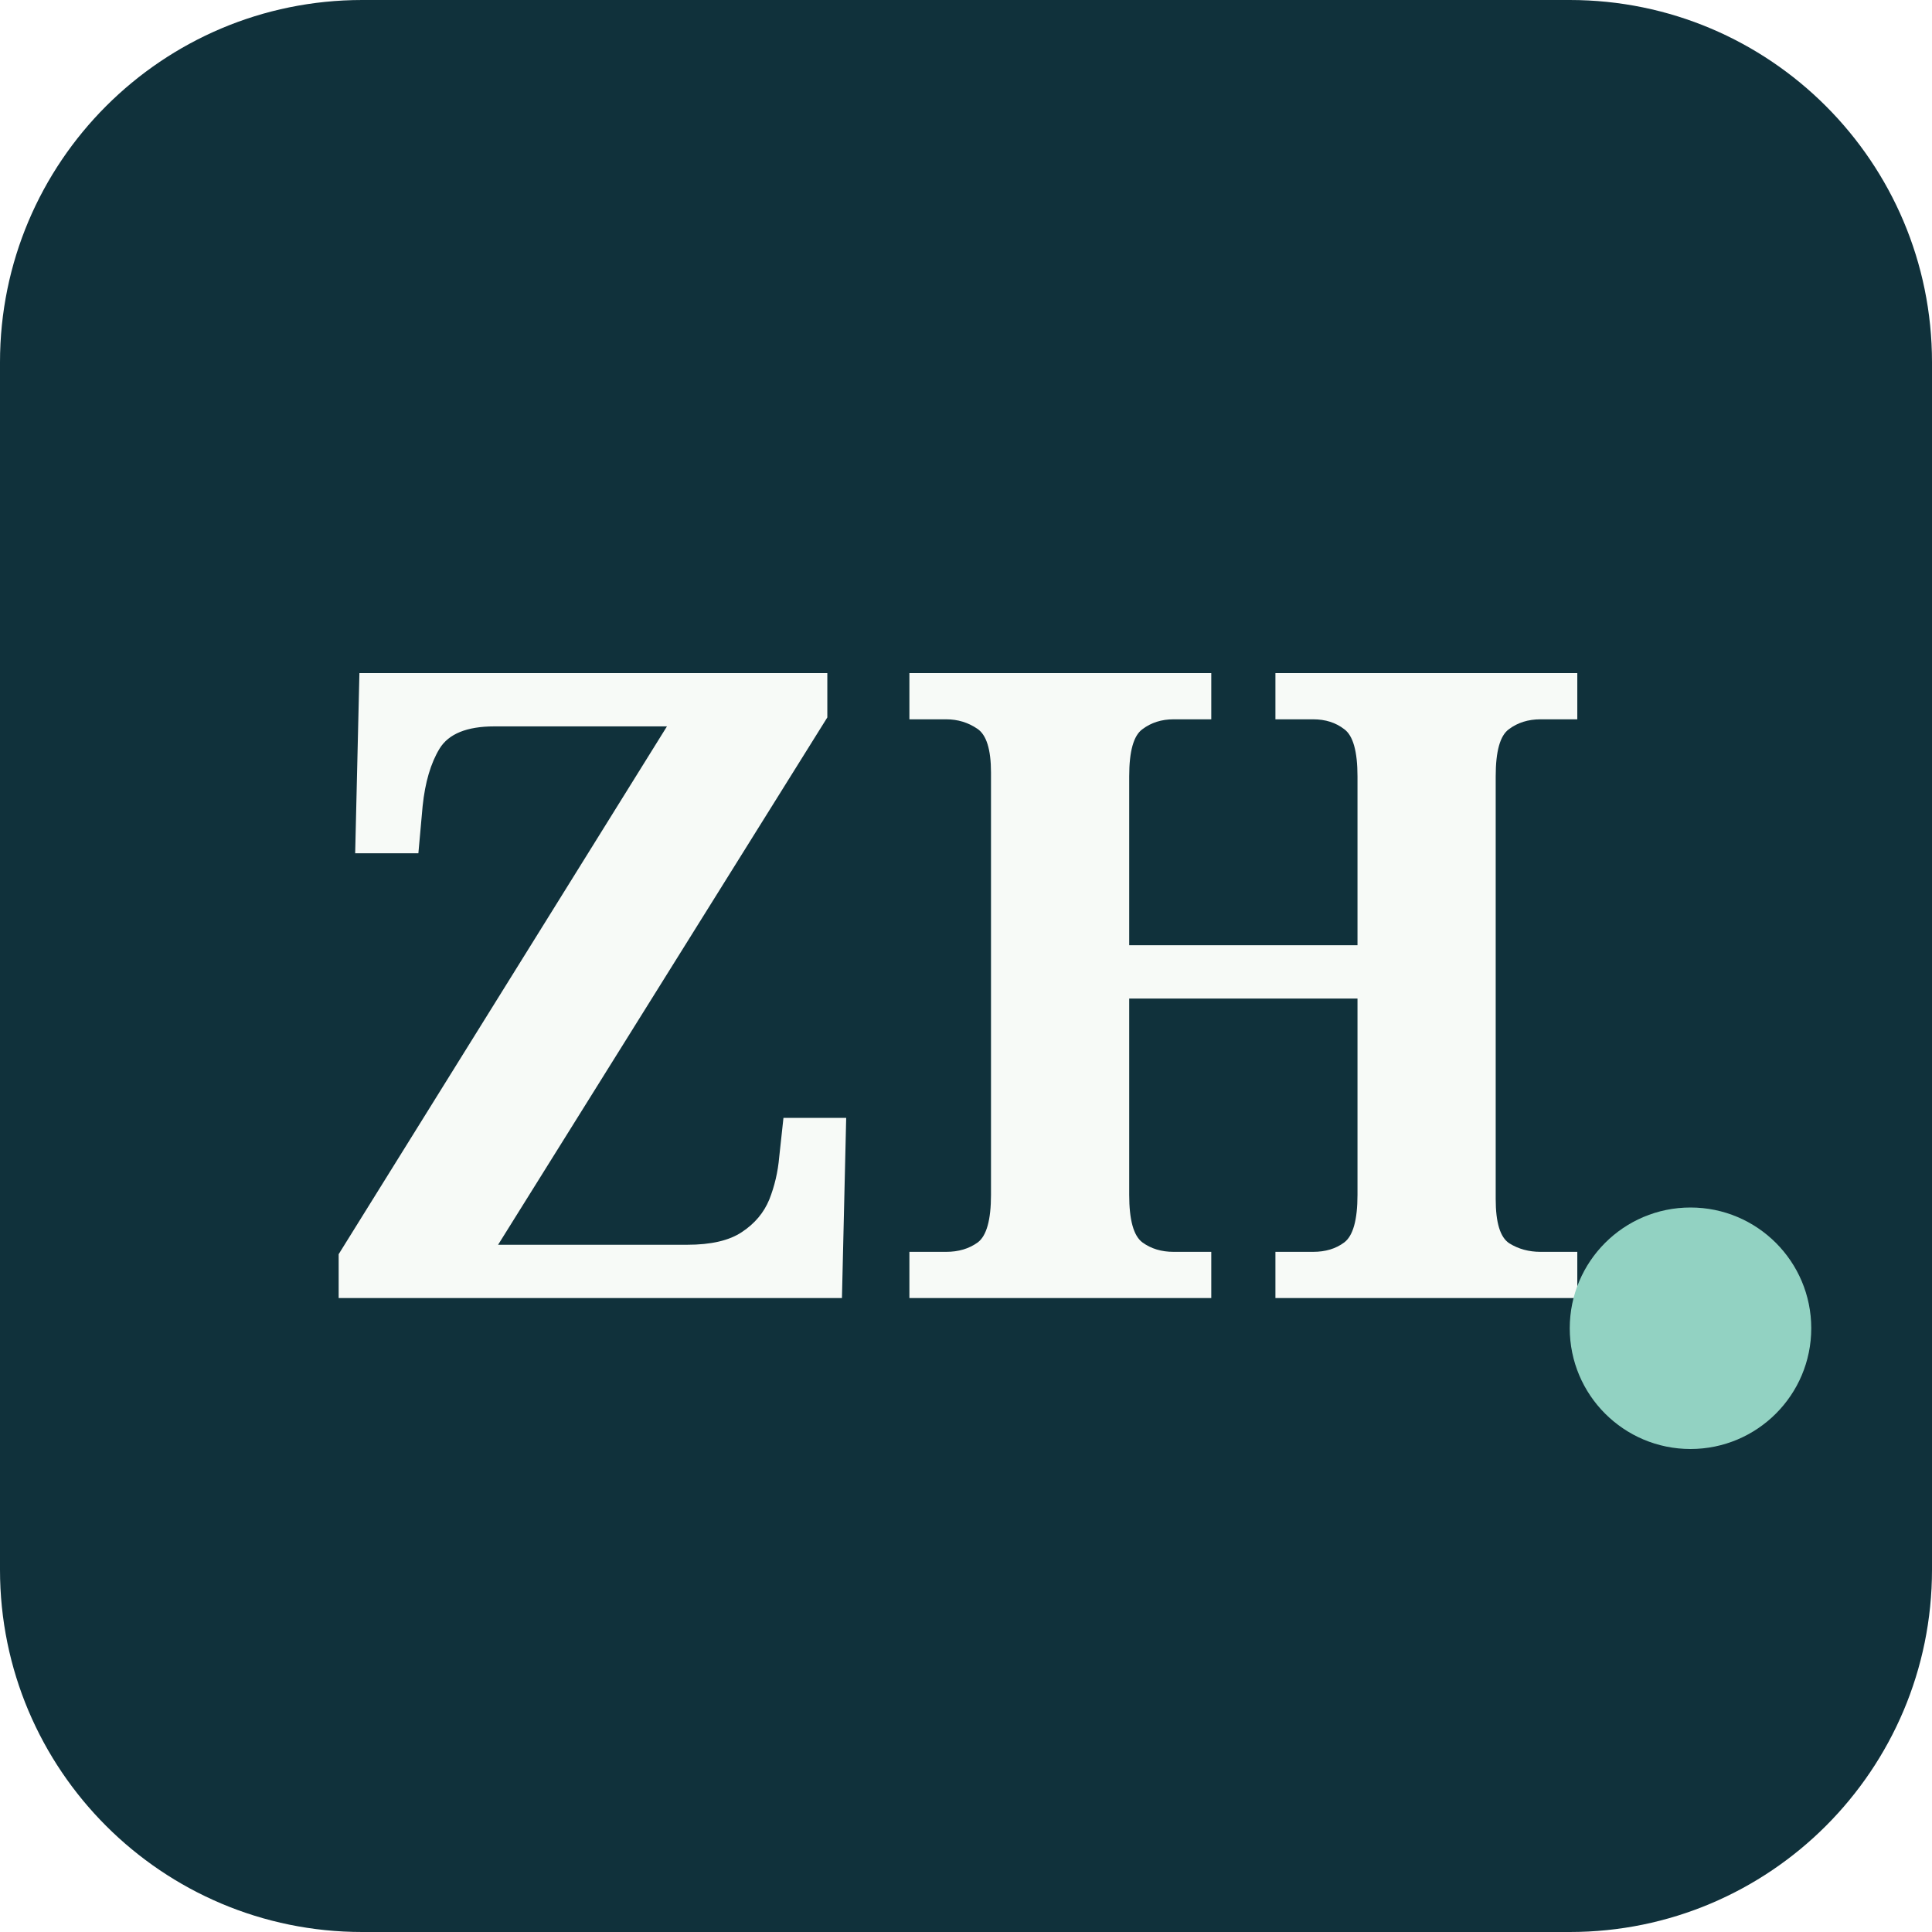
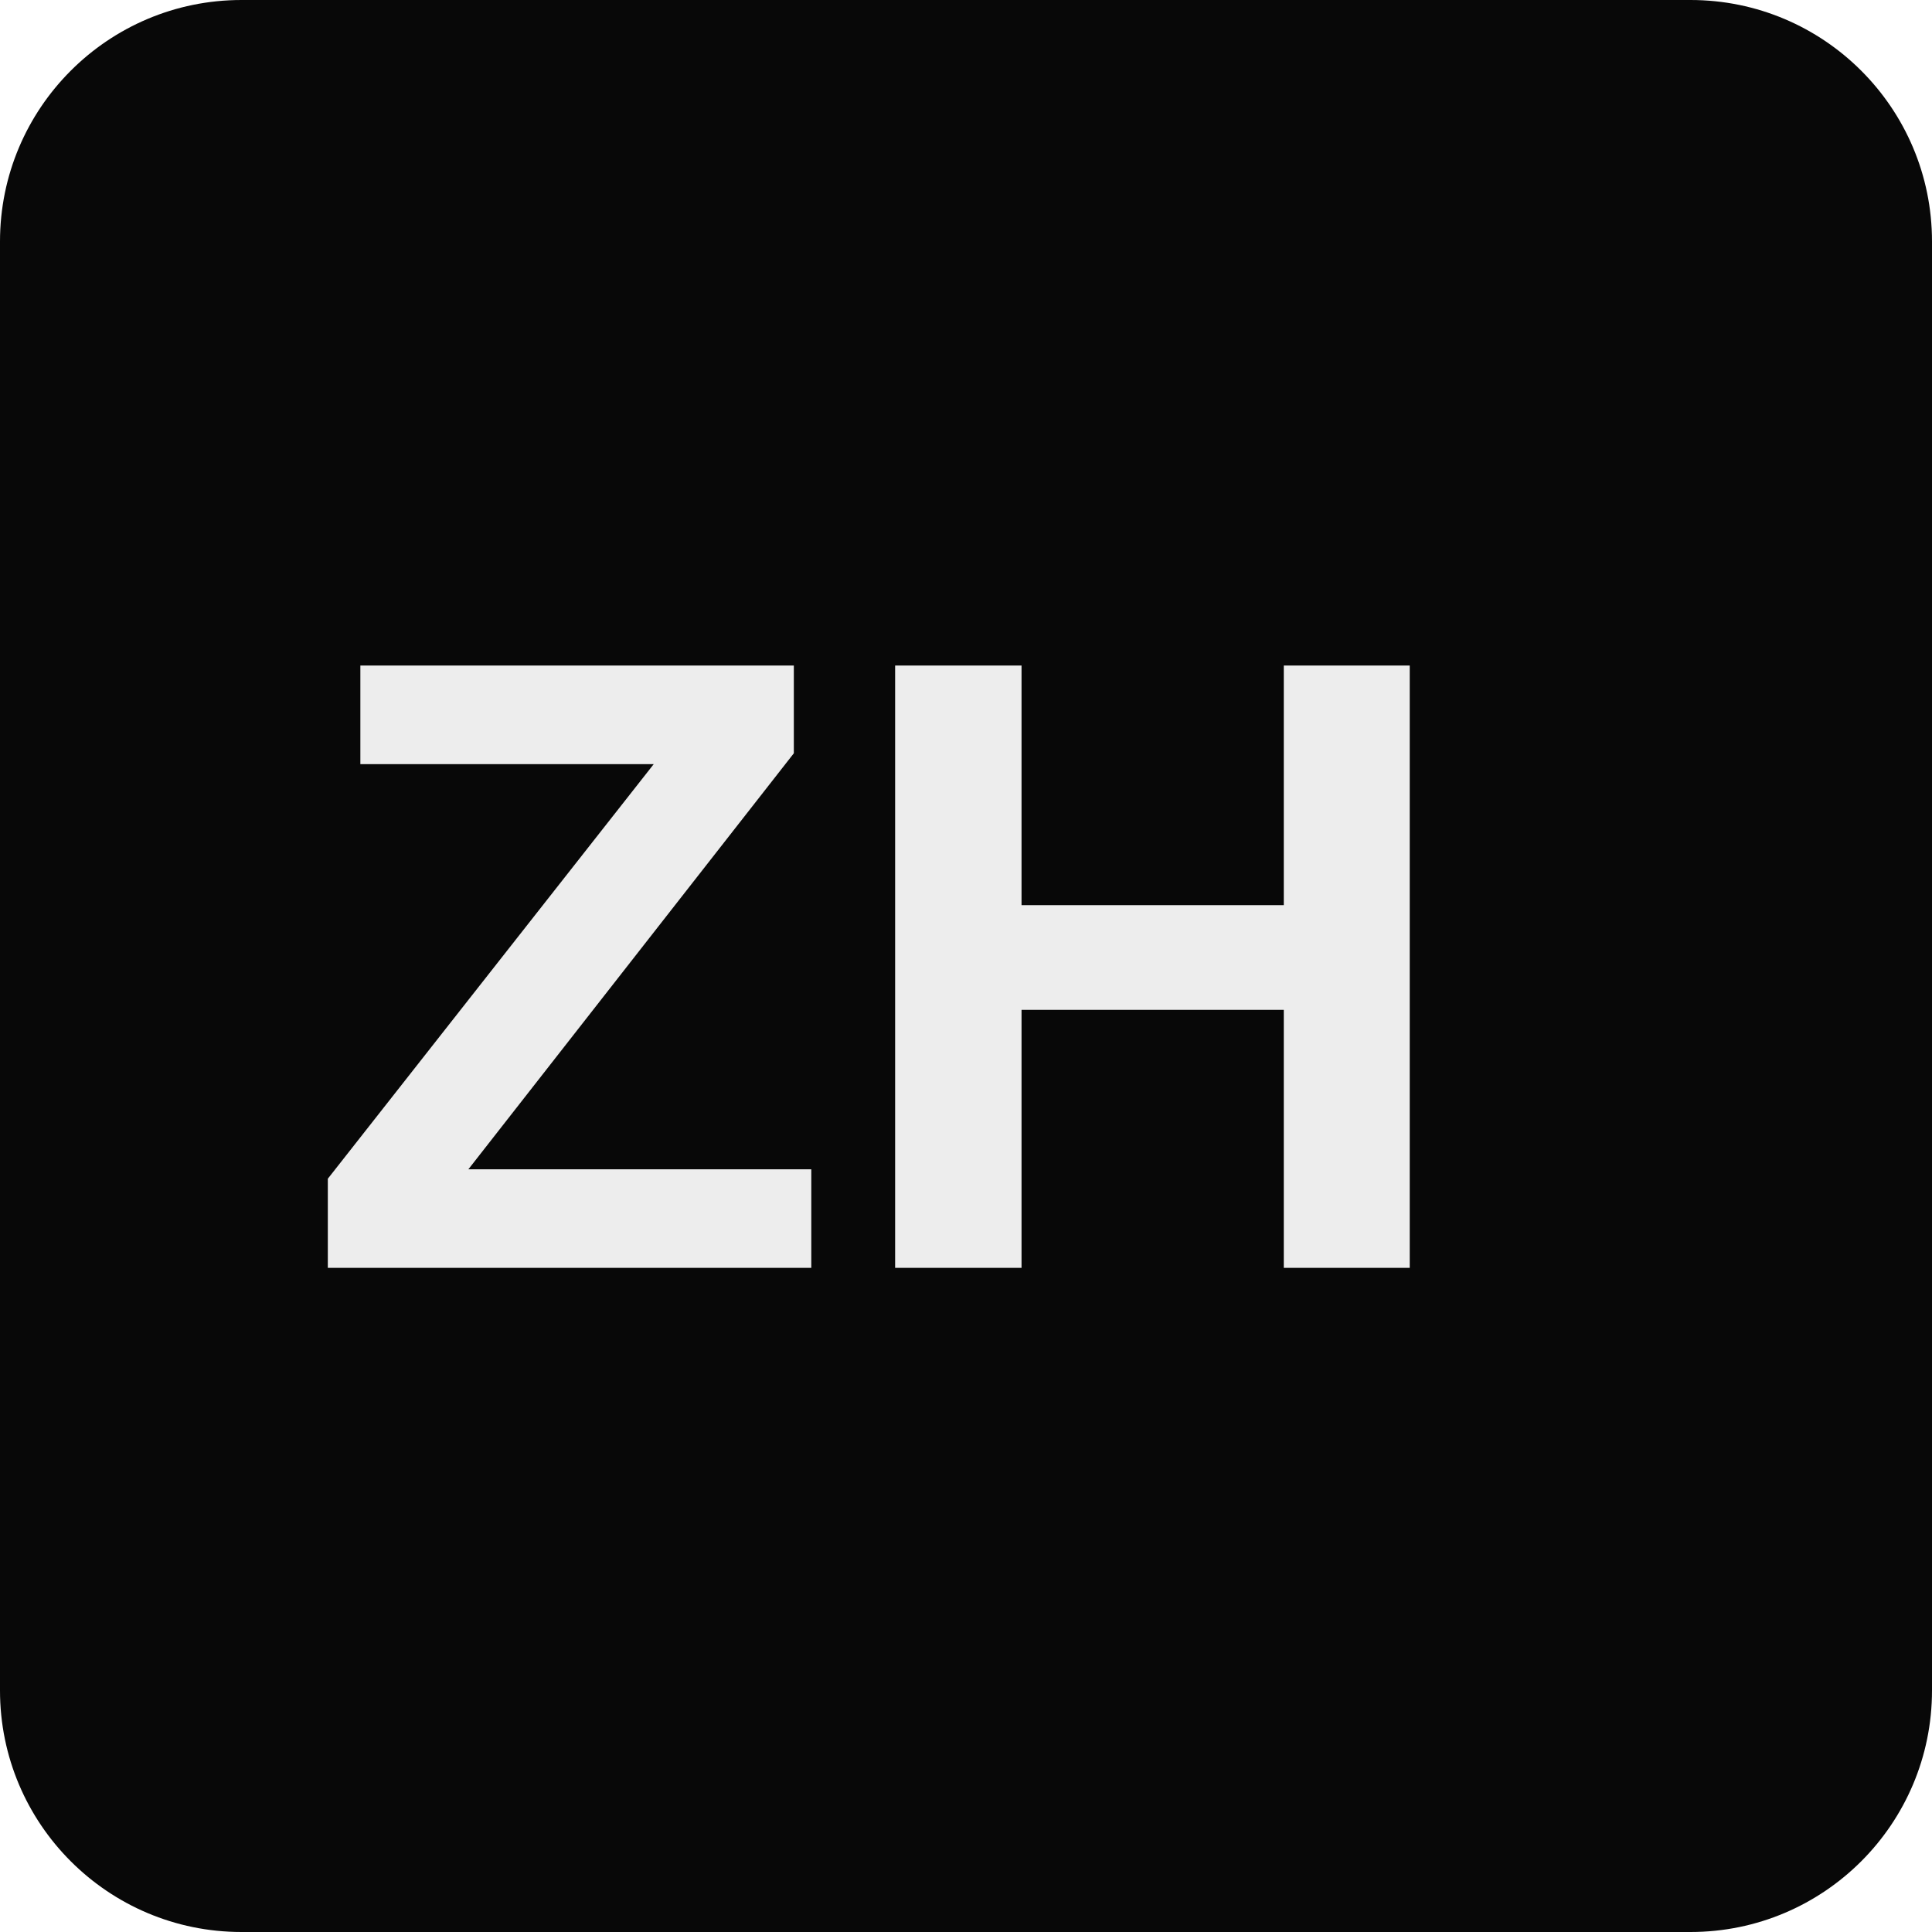
<svg xmlns="http://www.w3.org/2000/svg" viewBox="0 0 64 64">
-   <rect width="64" height="64" rx="12" fill="#10313b" />
-   <text x="10" y="43" font-family="Georgia,serif" font-size="29" fill="#f7faf7" font-weight="bold">ZH</text>
-   <circle cx="56" cy="44" r="4" fill="#92d2c2" />
+   <rect width="64" height="64" rx="8" fill="#080808" />
+   <text x="10" y="42" font-family="Arial,sans-serif" font-size="29" fill="#ededed" font-weight="600">ZH</text>
</svg>
